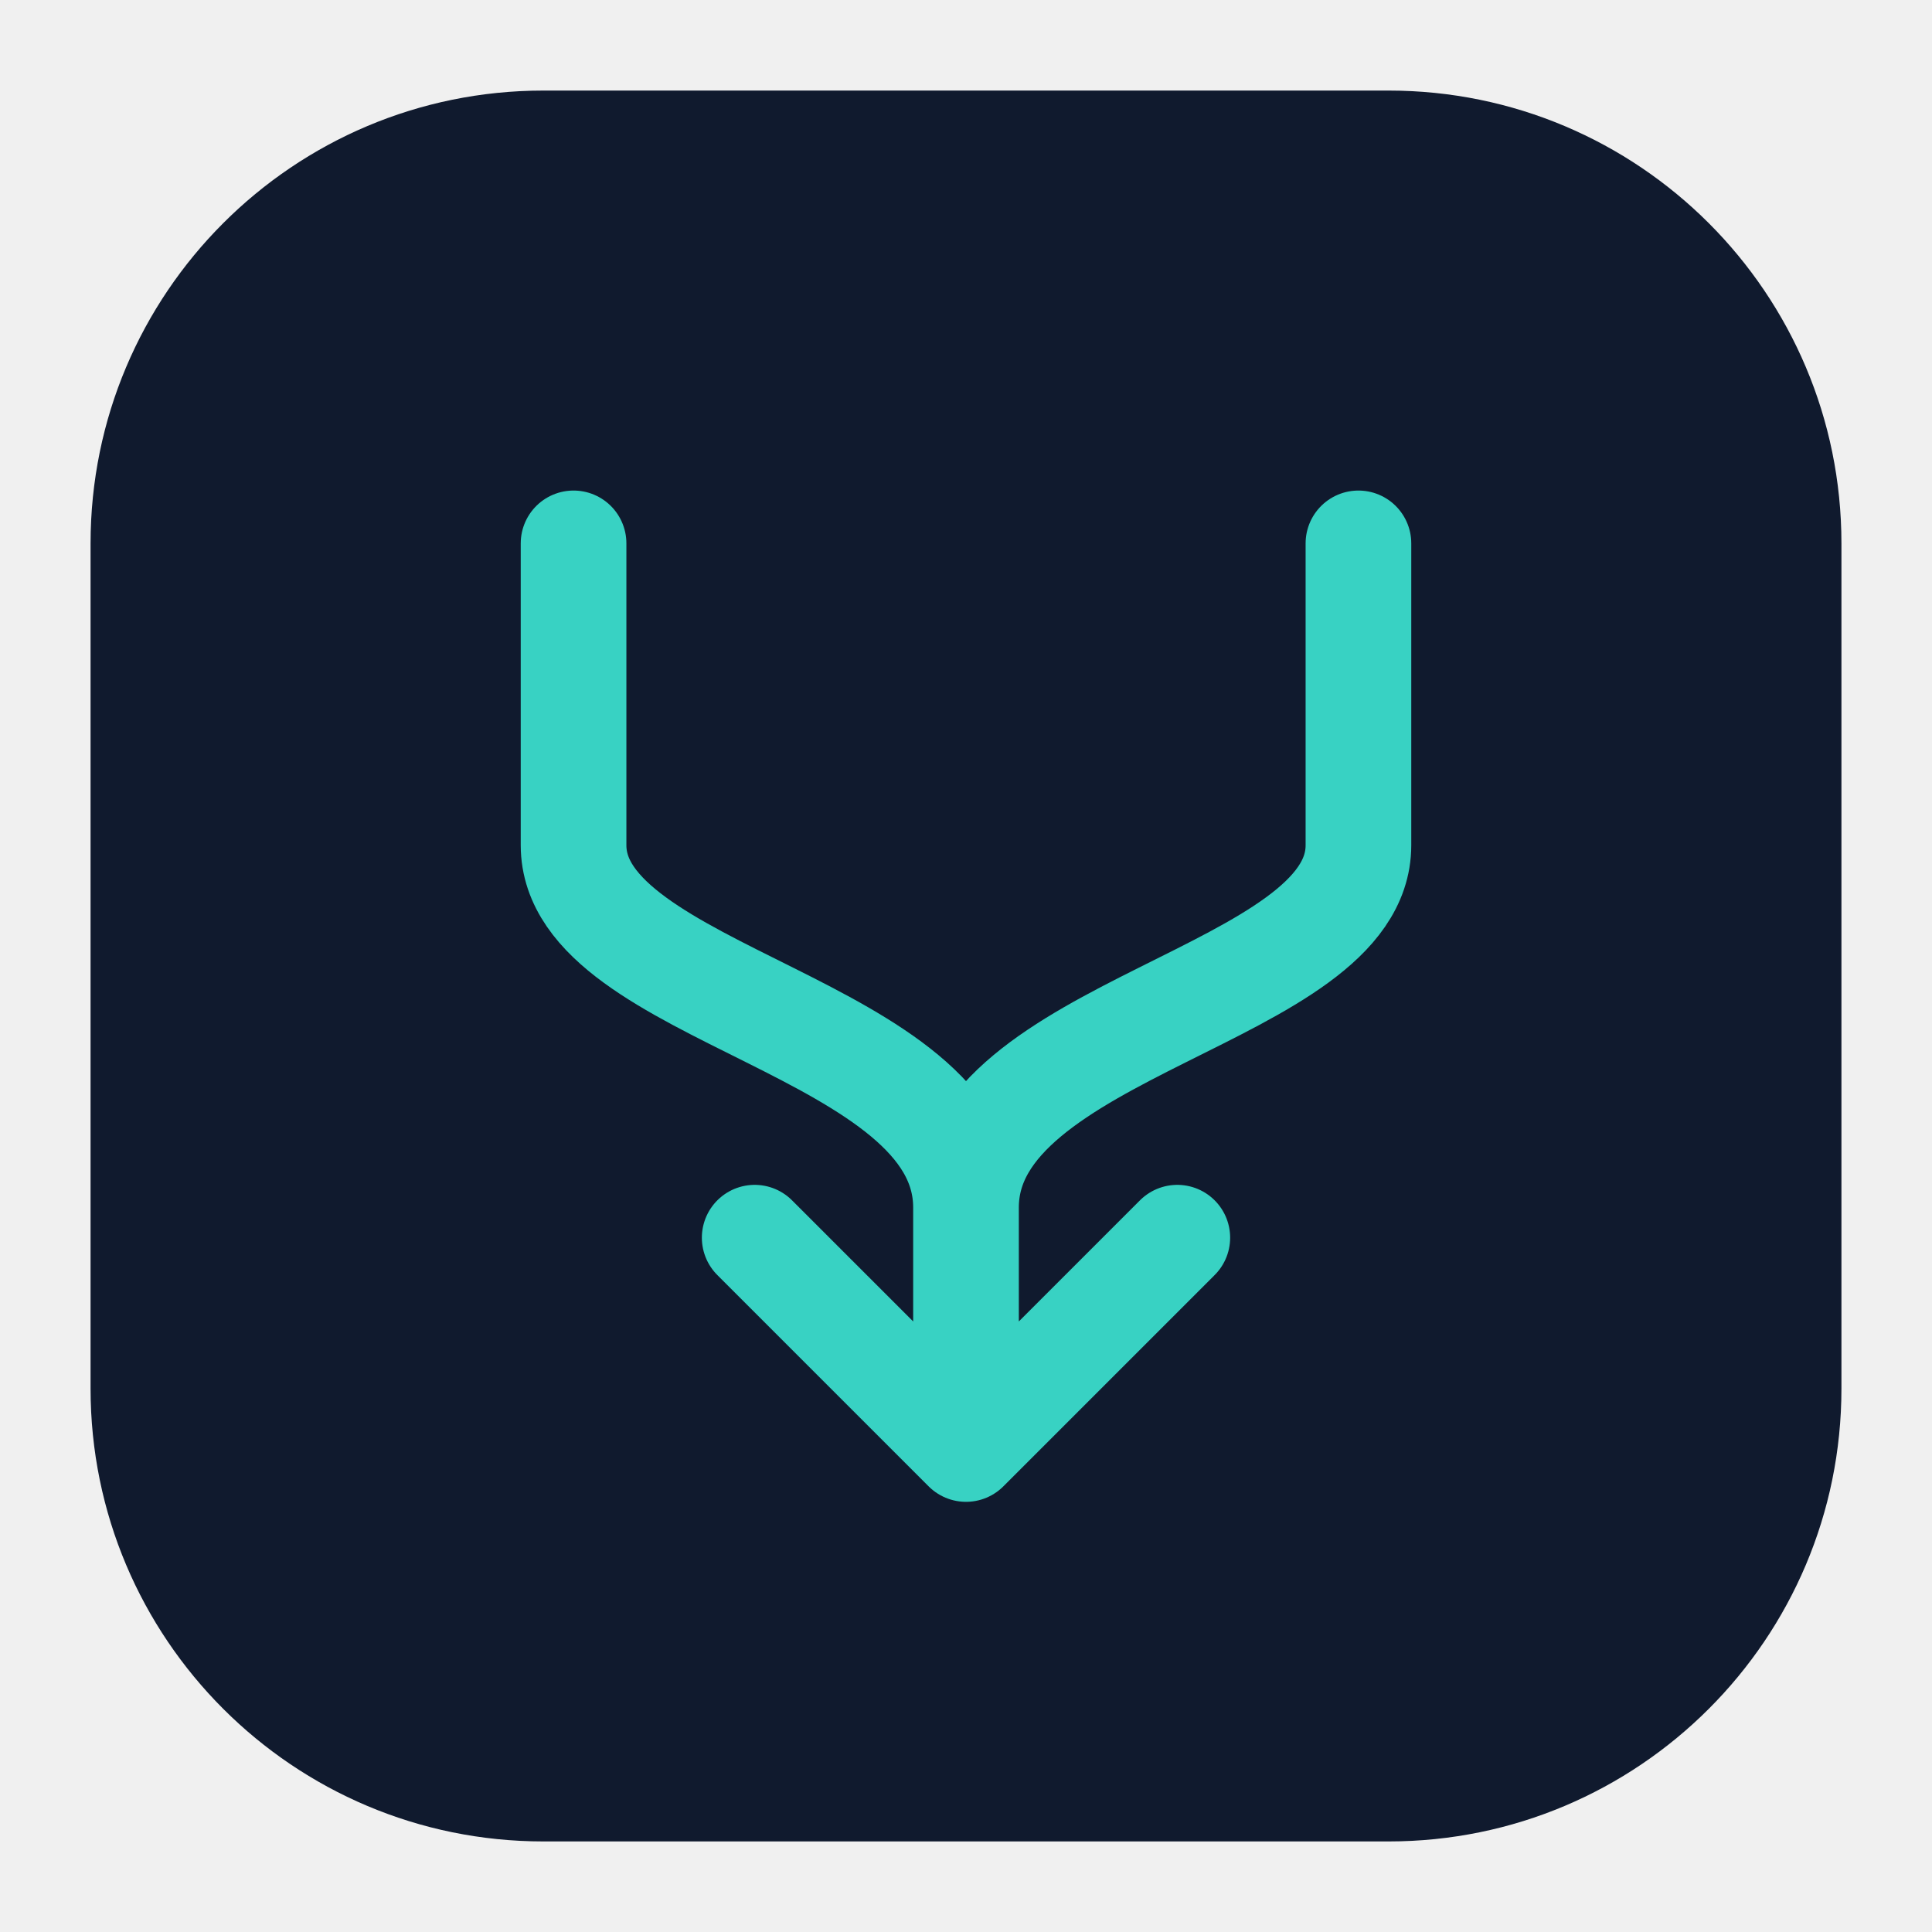
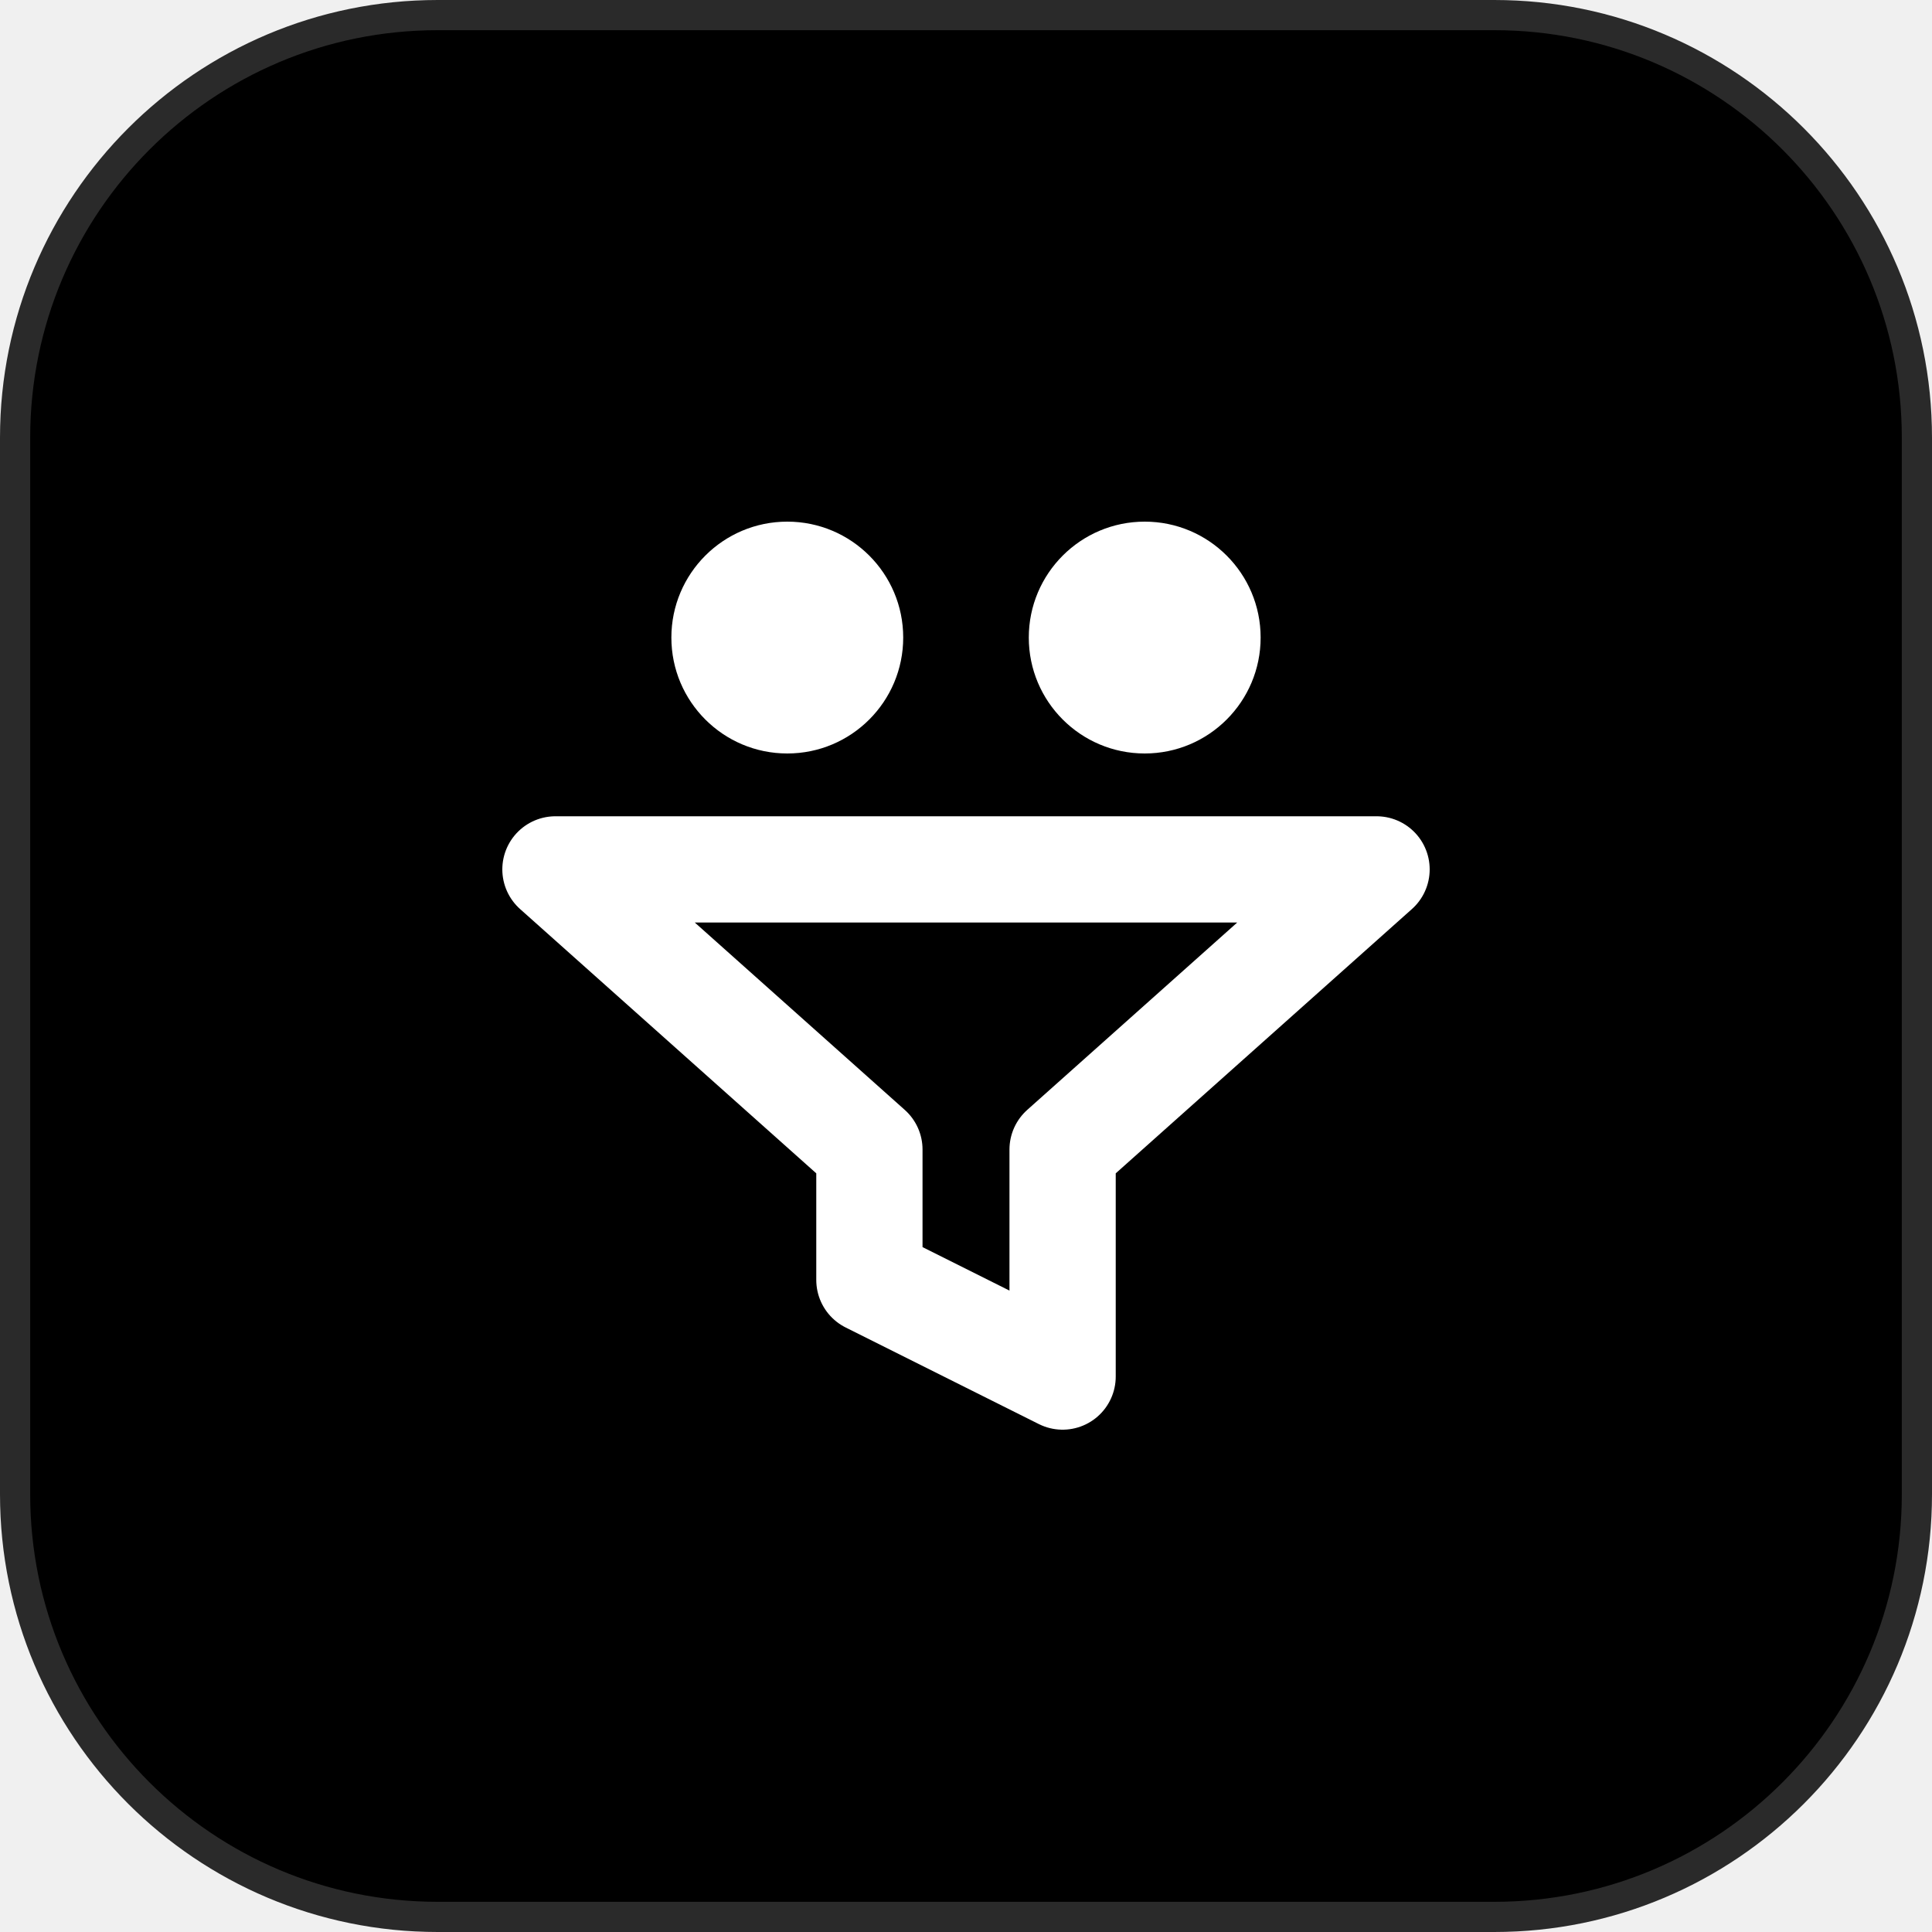
- <svg xmlns="http://www.w3.org/2000/svg" viewBox="0 0 64 64" role="img" aria-label="Panday Synthesize icon" focusable="false">
-   <rect x="3" y="3" width="58" height="58" rx="15" fill="#101a2e" />
-   <g fill="none" stroke="#38d2c3" stroke-width="3.5" stroke-linecap="round" stroke-linejoin="round">
-     <path d="M19 18v10c0 5 13 6 13 12M45 18v10c0 5-13 6-13 12M32 40v8m-7-7 7 7 7-7" />
+ <svg xmlns="http://www.w3.org/2000/svg" viewBox="0 0 128 128" width="128" height="128" role="img" aria-label="Panday Synthesize">
+   <rect x="1" y="1" width="126" height="126" rx="28" fill="#000000" stroke="#2a2a2a" stroke-width="2" />
+   <g transform="translate(25.6 25.6) scale(3.200)">
+     <circle cx="8.3" cy="5.2" r="2.4" fill="#ffffff" />
+     <circle cx="15.7" cy="5.2" r="2.4" fill="#ffffff" />
+     <path d="M3.5 10H20.5L14 15.8V20.5L10 18.5V15.8Z" fill="none" stroke="#ffffff" stroke-width="2.2" stroke-linecap="round" stroke-linejoin="round" />
  </g>
</svg>
